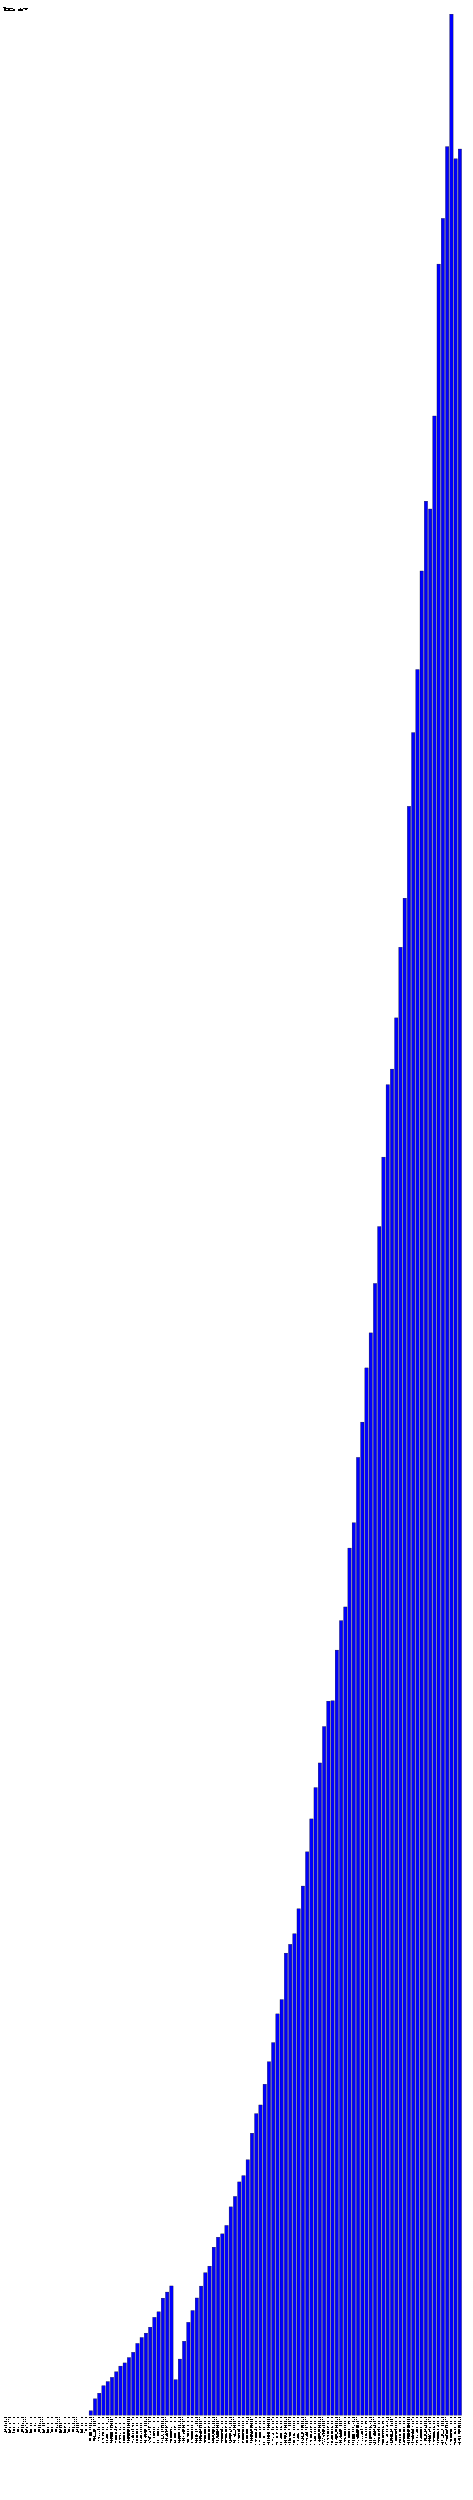
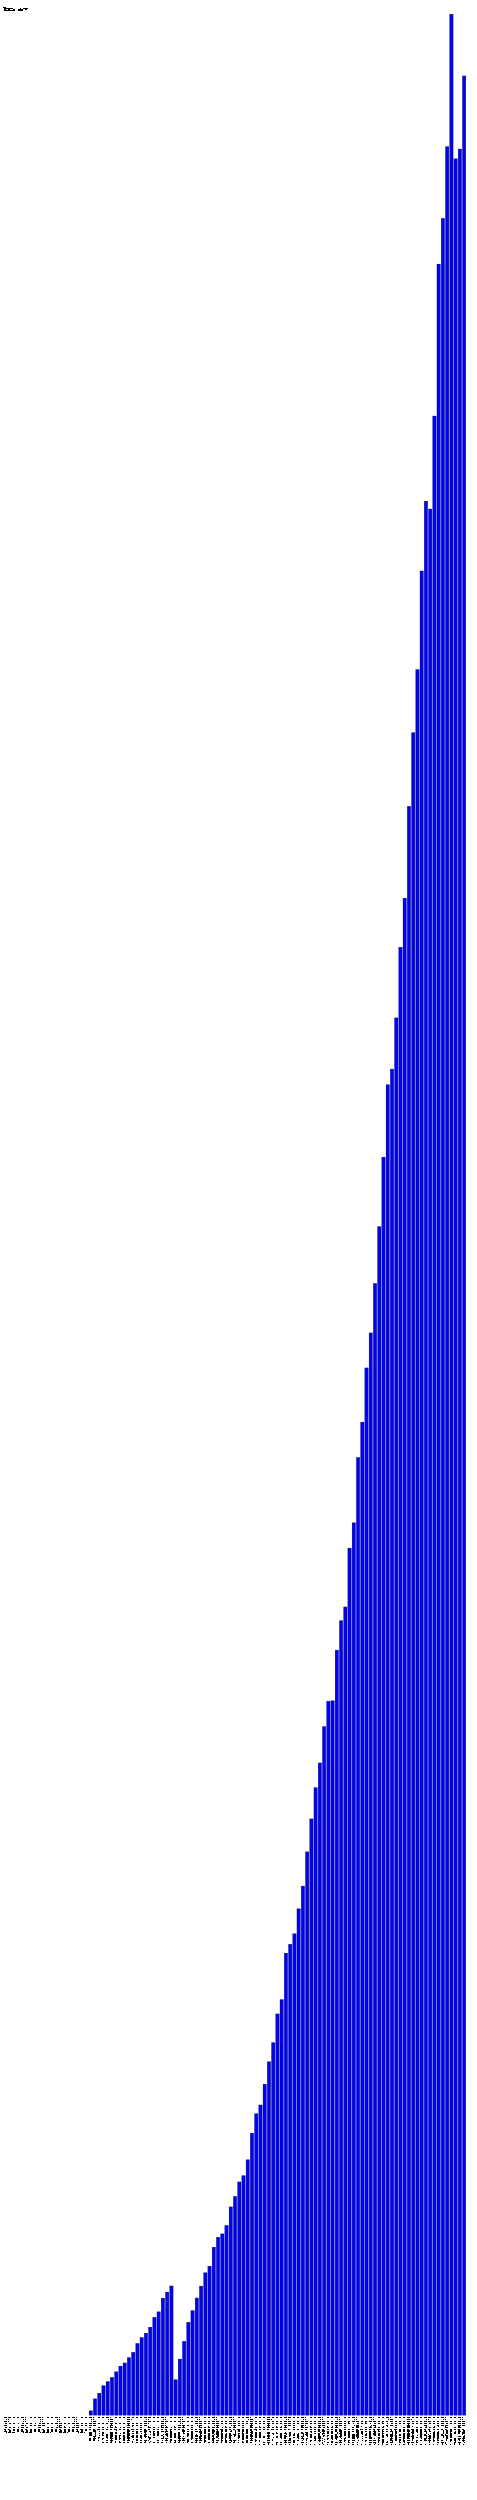
- <svg xmlns="http://www.w3.org/2000/svg" version="1.1" preserveAspectRatio="xMidYMid meet" viewBox="0 0 1670 8839.267">
+ <svg xmlns="http://www.w3.org/2000/svg" version="1.1" preserveAspectRatio="xMidYMid meet" viewBox="0 0 1685 8839.267">
  <rect fill="blue" height="0" stroke="black" width="12" x="15" y="8539.267" />
  <text x="15" y="8544.267" font-family="Tahoma" font-size="12" transform="rotate(90 15,8544.267)" text-rendering="optimizeSpeed" fill="#000000;">200704 (0)</text>
  <rect fill="blue" height="0" stroke="black" width="12" x="30" y="8539.267" />
  <text x="30" y="8544.267" font-family="Tahoma" font-size="12" transform="rotate(90 30,8544.267)" text-rendering="optimizeSpeed" fill="#000000;">200705 (0)</text>
  <rect fill="blue" height="0" stroke="black" width="12" x="45" y="8539.267" />
  <text x="45" y="8544.267" font-family="Tahoma" font-size="12" transform="rotate(90 45,8544.267)" text-rendering="optimizeSpeed" fill="#000000;">200706 (0)</text>
  <rect fill="blue" height="0" stroke="black" width="12" x="60" y="8539.267" />
  <text x="60" y="8544.267" font-family="Tahoma" font-size="12" transform="rotate(90 60,8544.267)" text-rendering="optimizeSpeed" fill="#000000;">200707 (0)</text>
  <rect fill="blue" height="0" stroke="black" width="12" x="75" y="8539.267" />
  <text x="75" y="8544.267" font-family="Tahoma" font-size="12" transform="rotate(90 75,8544.267)" text-rendering="optimizeSpeed" fill="#000000;">200708 (0)</text>
  <rect fill="blue" height="0" stroke="black" width="12" x="90" y="8539.267" />
  <text x="90" y="8544.267" font-family="Tahoma" font-size="12" transform="rotate(90 90,8544.267)" text-rendering="optimizeSpeed" fill="#000000;">200709 (0)</text>
  <rect fill="blue" height="0" stroke="black" width="12" x="105" y="8539.267" />
  <text x="105" y="8544.267" font-family="Tahoma" font-size="12" transform="rotate(90 105,8544.267)" text-rendering="optimizeSpeed" fill="#000000;">200710 (0)</text>
  <rect fill="blue" height="0" stroke="black" width="12" x="120" y="8539.267" />
  <text x="120" y="8544.267" font-family="Tahoma" font-size="12" transform="rotate(90 120,8544.267)" text-rendering="optimizeSpeed" fill="#000000;">200711 (0)</text>
  <rect fill="blue" height="0" stroke="black" width="12" x="135" y="8539.267" />
  <text x="135" y="8544.267" font-family="Tahoma" font-size="12" transform="rotate(90 135,8544.267)" text-rendering="optimizeSpeed" fill="#000000;">200712 (0)</text>
  <rect fill="blue" height="0" stroke="black" width="12" x="150" y="8539.267" />
  <text x="150" y="8544.267" font-family="Tahoma" font-size="12" transform="rotate(90 150,8544.267)" text-rendering="optimizeSpeed" fill="#000000;">200801 (0)</text>
  <rect fill="blue" height="0" stroke="black" width="12" x="165" y="8539.267" />
  <text x="165" y="8544.267" font-family="Tahoma" font-size="12" transform="rotate(90 165,8544.267)" text-rendering="optimizeSpeed" fill="#000000;">200802 (0)</text>
  <rect fill="blue" height="0" stroke="black" width="12" x="180" y="8539.267" />
  <text x="180" y="8544.267" font-family="Tahoma" font-size="12" transform="rotate(90 180,8544.267)" text-rendering="optimizeSpeed" fill="#000000;">200803 (0)</text>
  <rect fill="blue" height="0" stroke="black" width="12" x="195" y="8539.267" />
  <text x="195" y="8544.267" font-family="Tahoma" font-size="12" transform="rotate(90 195,8544.267)" text-rendering="optimizeSpeed" fill="#000000;">200804 (0)</text>
  <rect fill="blue" height="0" stroke="black" width="12" x="210" y="8539.267" />
  <text x="210" y="8544.267" font-family="Tahoma" font-size="12" transform="rotate(90 210,8544.267)" text-rendering="optimizeSpeed" fill="#000000;">200805 (0)</text>
  <rect fill="blue" height="0" stroke="black" width="12" x="225" y="8539.267" />
  <text x="225" y="8544.267" font-family="Tahoma" font-size="12" transform="rotate(90 225,8544.267)" text-rendering="optimizeSpeed" fill="#000000;">200806 (0)</text>
  <rect fill="blue" height="0" stroke="black" width="12" x="240" y="8539.267" />
  <text x="240" y="8544.267" font-family="Tahoma" font-size="12" transform="rotate(90 240,8544.267)" text-rendering="optimizeSpeed" fill="#000000;">200807 (0)</text>
  <rect fill="blue" height="0" stroke="black" width="12" x="255" y="8539.267" />
  <text x="255" y="8544.267" font-family="Tahoma" font-size="12" transform="rotate(90 255,8544.267)" text-rendering="optimizeSpeed" fill="#000000;">200808 (0)</text>
  <rect fill="blue" height="0" stroke="black" width="12" x="270" y="8539.267" />
  <text x="270" y="8544.267" font-family="Tahoma" font-size="12" transform="rotate(90 270,8544.267)" text-rendering="optimizeSpeed" fill="#000000;">200809 (0)</text>
  <rect fill="blue" height="0" stroke="black" width="12" x="285" y="8539.267" />
  <text x="285" y="8544.267" font-family="Tahoma" font-size="12" transform="rotate(90 285,8544.267)" text-rendering="optimizeSpeed" fill="#000000;">200810 (0)</text>
  <rect fill="blue" height="0" stroke="black" width="12" x="300" y="8539.267" />
  <text x="300" y="8544.267" font-family="Tahoma" font-size="12" transform="rotate(90 300,8544.267)" text-rendering="optimizeSpeed" fill="#000000;">200811 (0)</text>
  <rect fill="blue" height="15.518" stroke="black" width="12" x="315" y="8523.749" />
  <text x="315" y="8544.267" font-family="Tahoma" font-size="12" transform="rotate(90 315,8544.267)" text-rendering="optimizeSpeed" fill="#000000;">200812 (15518)</text>
  <rect fill="blue" height="57.732" stroke="black" width="12" x="330" y="8481.535" />
  <text x="330" y="8544.267" font-family="Tahoma" font-size="12" transform="rotate(90 330,8544.267)" text-rendering="optimizeSpeed" fill="#000000;">200901 (57732)</text>
  <rect fill="blue" height="77.724" stroke="black" width="12" x="345" y="8461.543" />
  <text x="345" y="8544.267" font-family="Tahoma" font-size="12" transform="rotate(90 345,8544.267)" text-rendering="optimizeSpeed" fill="#000000;">200902 (77724)</text>
  <rect fill="blue" height="104.157" stroke="black" width="12" x="360" y="8435.110" />
  <text x="360" y="8544.267" font-family="Tahoma" font-size="12" transform="rotate(90 360,8544.267)" text-rendering="optimizeSpeed" fill="#000000;">200903 (104157)</text>
  <rect fill="blue" height="118.846" stroke="black" width="12" x="375" y="8420.421" />
  <text x="375" y="8544.267" font-family="Tahoma" font-size="12" transform="rotate(90 375,8544.267)" text-rendering="optimizeSpeed" fill="#000000;">200904 (118846)</text>
  <rect fill="blue" height="133.83" stroke="black" width="12" x="390" y="8405.437" />
  <text x="390" y="8544.267" font-family="Tahoma" font-size="12" transform="rotate(90 390,8544.267)" text-rendering="optimizeSpeed" fill="#000000;">200905 (133830)</text>
  <rect fill="blue" height="153.38" stroke="black" width="12" x="405" y="8385.887" />
  <text x="405" y="8544.267" font-family="Tahoma" font-size="12" transform="rotate(90 405,8544.267)" text-rendering="optimizeSpeed" fill="#000000;">200906 (153380)</text>
  <rect fill="blue" height="173.45" stroke="black" width="12" x="420" y="8365.817" />
  <text x="420" y="8544.267" font-family="Tahoma" font-size="12" transform="rotate(90 420,8544.267)" text-rendering="optimizeSpeed" fill="#000000;">200907 (173450)</text>
  <rect fill="blue" height="184.686" stroke="black" width="12" x="435" y="8354.581" />
  <text x="435" y="8544.267" font-family="Tahoma" font-size="12" transform="rotate(90 435,8544.267)" text-rendering="optimizeSpeed" fill="#000000;">200908 (184686)</text>
  <rect fill="blue" height="203.693" stroke="black" width="12" x="450" y="8335.574" />
  <text x="450" y="8544.267" font-family="Tahoma" font-size="12" transform="rotate(90 450,8544.267)" text-rendering="optimizeSpeed" fill="#000000;">200909 (203693)</text>
  <rect fill="blue" height="222.37" stroke="black" width="12" x="465" y="8316.897" />
  <text x="465" y="8544.267" font-family="Tahoma" font-size="12" transform="rotate(90 465,8544.267)" text-rendering="optimizeSpeed" fill="#000000;">200910 (222370)</text>
  <rect fill="blue" height="253.822" stroke="black" width="12" x="480" y="8285.445" />
  <text x="480" y="8544.267" font-family="Tahoma" font-size="12" transform="rotate(90 480,8544.267)" text-rendering="optimizeSpeed" fill="#000000;">200911 (253822)</text>
  <rect fill="blue" height="274.645" stroke="black" width="12" x="495" y="8264.622" />
  <text x="495" y="8544.267" font-family="Tahoma" font-size="12" transform="rotate(90 495,8544.267)" text-rendering="optimizeSpeed" fill="#000000;">200912 (274645)</text>
  <rect fill="blue" height="290.019" stroke="black" width="12" x="510" y="8249.248" />
  <text x="510" y="8544.267" font-family="Tahoma" font-size="12" transform="rotate(90 510,8544.267)" text-rendering="optimizeSpeed" fill="#000000;">201001 (290019)</text>
  <rect fill="blue" height="311.207" stroke="black" width="12" x="525" y="8228.060" />
  <text x="525" y="8544.267" font-family="Tahoma" font-size="12" transform="rotate(90 525,8544.267)" text-rendering="optimizeSpeed" fill="#000000;">201002 (311207)</text>
  <rect fill="blue" height="346.077" stroke="black" width="12" x="540" y="8193.190" />
  <text x="540" y="8544.267" font-family="Tahoma" font-size="12" transform="rotate(90 540,8544.267)" text-rendering="optimizeSpeed" fill="#000000;">201003 (346077)</text>
  <rect fill="blue" height="365.412" stroke="black" width="12" x="555" y="8173.855" />
  <text x="555" y="8544.267" font-family="Tahoma" font-size="12" transform="rotate(90 555,8544.267)" text-rendering="optimizeSpeed" fill="#000000;">201004 (365412)</text>
  <rect fill="blue" height="413.754" stroke="black" width="12" x="570" y="8125.513" />
  <text x="570" y="8544.267" font-family="Tahoma" font-size="12" transform="rotate(90 570,8544.267)" text-rendering="optimizeSpeed" fill="#000000;">201005 (413754)</text>
  <rect fill="blue" height="435.195" stroke="black" width="12" x="585" y="8104.072" />
  <text x="585" y="8544.267" font-family="Tahoma" font-size="12" transform="rotate(90 585,8544.267)" text-rendering="optimizeSpeed" fill="#000000;">201006 (435195)</text>
  <rect fill="blue" height="456.803" stroke="black" width="12" x="600" y="8082.464" />
  <text x="600" y="8544.267" font-family="Tahoma" font-size="12" transform="rotate(90 600,8544.267)" text-rendering="optimizeSpeed" fill="#000000;">201007 (456803)</text>
  <rect fill="blue" height="125.519" stroke="black" width="12" x="615" y="8413.748" />
  <text x="615" y="8544.267" font-family="Tahoma" font-size="12" transform="rotate(90 615,8544.267)" text-rendering="optimizeSpeed" fill="#000000;">201008 (125519)</text>
  <rect fill="blue" height="198.3" stroke="black" width="12" x="630" y="8340.967" />
  <text x="630" y="8544.267" font-family="Tahoma" font-size="12" transform="rotate(90 630,8544.267)" text-rendering="optimizeSpeed" fill="#000000;">201009 (198300)</text>
  <rect fill="blue" height="261.463" stroke="black" width="12" x="645" y="8277.804" />
  <text x="645" y="8544.267" font-family="Tahoma" font-size="12" transform="rotate(90 645,8544.267)" text-rendering="optimizeSpeed" fill="#000000;">201010 (261463)</text>
  <rect fill="blue" height="328.409" stroke="black" width="12" x="660" y="8210.858" />
  <text x="660" y="8544.267" font-family="Tahoma" font-size="12" transform="rotate(90 660,8544.267)" text-rendering="optimizeSpeed" fill="#000000;">201011 (328409)</text>
  <rect fill="blue" height="369.957" stroke="black" width="12" x="675" y="8169.310" />
  <text x="675" y="8544.267" font-family="Tahoma" font-size="12" transform="rotate(90 675,8544.267)" text-rendering="optimizeSpeed" fill="#000000;">201012 (369957)</text>
  <rect fill="blue" height="414.299" stroke="black" width="12" x="690" y="8124.968" />
  <text x="690" y="8544.267" font-family="Tahoma" font-size="12" transform="rotate(90 690,8544.267)" text-rendering="optimizeSpeed" fill="#000000;">201101 (414299)</text>
  <rect fill="blue" height="456.296" stroke="black" width="12" x="705" y="8082.971" />
  <text x="705" y="8544.267" font-family="Tahoma" font-size="12" transform="rotate(90 705,8544.267)" text-rendering="optimizeSpeed" fill="#000000;">201102 (456296)</text>
  <rect fill="blue" height="503.568" stroke="black" width="12" x="720" y="8035.699" />
  <text x="720" y="8544.267" font-family="Tahoma" font-size="12" transform="rotate(90 720,8544.267)" text-rendering="optimizeSpeed" fill="#000000;">201103 (503568)</text>
  <rect fill="blue" height="526.887" stroke="black" width="12" x="735" y="8012.380" />
  <text x="735" y="8544.267" font-family="Tahoma" font-size="12" transform="rotate(90 735,8544.267)" text-rendering="optimizeSpeed" fill="#000000;">201104 (526887)</text>
  <rect fill="blue" height="593.93" stroke="black" width="12" x="750" y="7945.337" />
  <text x="750" y="8544.267" font-family="Tahoma" font-size="12" transform="rotate(90 750,8544.267)" text-rendering="optimizeSpeed" fill="#000000;">201105 (593930)</text>
  <rect fill="blue" height="629.213" stroke="black" width="12" x="765" y="7910.054" />
  <text x="765" y="8544.267" font-family="Tahoma" font-size="12" transform="rotate(90 765,8544.267)" text-rendering="optimizeSpeed" fill="#000000;">201106 (629213)</text>
  <rect fill="blue" height="640.955" stroke="black" width="12" x="780" y="7898.312" />
  <text x="780" y="8544.267" font-family="Tahoma" font-size="12" transform="rotate(90 780,8544.267)" text-rendering="optimizeSpeed" fill="#000000;">201107 (640955)</text>
  <rect fill="blue" height="670.948" stroke="black" width="12" x="795" y="7868.319" />
  <text x="795" y="8544.267" font-family="Tahoma" font-size="12" transform="rotate(90 795,8544.267)" text-rendering="optimizeSpeed" fill="#000000;">201108 (670948)</text>
  <rect fill="blue" height="736.397" stroke="black" width="12" x="810" y="7802.870" />
  <text x="810" y="8544.267" font-family="Tahoma" font-size="12" transform="rotate(90 810,8544.267)" text-rendering="optimizeSpeed" fill="#000000;">201109 (736397)</text>
  <rect fill="blue" height="773.41" stroke="black" width="12" x="825" y="7765.857" />
  <text x="825" y="8544.267" font-family="Tahoma" font-size="12" transform="rotate(90 825,8544.267)" text-rendering="optimizeSpeed" fill="#000000;">201110 (773410)</text>
  <rect fill="blue" height="824.644" stroke="black" width="12" x="840" y="7714.623" />
  <text x="840" y="8544.267" font-family="Tahoma" font-size="12" transform="rotate(90 840,8544.267)" text-rendering="optimizeSpeed" fill="#000000;">201111 (824644)</text>
  <rect fill="blue" height="846.93" stroke="black" width="12" x="855" y="7692.337" />
  <text x="855" y="8544.267" font-family="Tahoma" font-size="12" transform="rotate(90 855,8544.267)" text-rendering="optimizeSpeed" fill="#000000;">201112 (846930)</text>
  <rect fill="blue" height="903.028" stroke="black" width="12" x="870" y="7636.239" />
  <text x="870" y="8544.267" font-family="Tahoma" font-size="12" transform="rotate(90 870,8544.267)" text-rendering="optimizeSpeed" fill="#000000;">201201 (903028)</text>
  <rect fill="blue" height="996.995" stroke="black" width="12" x="885" y="7542.272" />
  <text x="885" y="8544.267" font-family="Tahoma" font-size="12" transform="rotate(90 885,8544.267)" text-rendering="optimizeSpeed" fill="#000000;">201202 (996995)</text>
  <rect fill="blue" height="1066.062" stroke="black" width="12" x="900" y="7473.205" />
  <text x="900" y="8544.267" font-family="Tahoma" font-size="12" transform="rotate(90 900,8544.267)" text-rendering="optimizeSpeed" fill="#000000;">201203 (1066062)</text>
  <rect fill="blue" height="1096.747" stroke="black" width="12" x="915" y="7442.520" />
  <text x="915" y="8544.267" font-family="Tahoma" font-size="12" transform="rotate(90 915,8544.267)" text-rendering="optimizeSpeed" fill="#000000;">201204 (1096747)</text>
  <rect fill="blue" height="1170.175" stroke="black" width="12" x="930" y="7369.092" />
  <text x="930" y="8544.267" font-family="Tahoma" font-size="12" transform="rotate(90 930,8544.267)" text-rendering="optimizeSpeed" fill="#000000;">201205 (1170175)</text>
  <rect fill="blue" height="1249.56" stroke="black" width="12" x="945" y="7289.707" />
  <text x="945" y="8544.267" font-family="Tahoma" font-size="12" transform="rotate(90 945,8544.267)" text-rendering="optimizeSpeed" fill="#000000;">201206 (1249560)</text>
  <rect fill="blue" height="1317.247" stroke="black" width="12" x="960" y="7222.020" />
  <text x="960" y="8544.267" font-family="Tahoma" font-size="12" transform="rotate(90 960,8544.267)" text-rendering="optimizeSpeed" fill="#000000;">201207 (1317247)</text>
  <rect fill="blue" height="1418.775" stroke="black" width="12" x="975" y="7120.492" />
  <text x="975" y="8544.267" font-family="Tahoma" font-size="12" transform="rotate(90 975,8544.267)" text-rendering="optimizeSpeed" fill="#000000;">201208 (1418775)</text>
  <rect fill="blue" height="1469.415" stroke="black" width="12" x="990" y="7069.852" />
  <text x="990" y="8544.267" font-family="Tahoma" font-size="12" transform="rotate(90 990,8544.267)" text-rendering="optimizeSpeed" fill="#000000;">201209 (1469415)</text>
  <rect fill="blue" height="1633.603" stroke="black" width="12" x="1005" y="6905.664" />
  <text x="1005" y="8544.267" font-family="Tahoma" font-size="12" transform="rotate(90 1005,8544.267)" text-rendering="optimizeSpeed" fill="#000000;">201210 (1633603)</text>
  <rect fill="blue" height="1664.855" stroke="black" width="12" x="1020" y="6874.412" />
  <text x="1020" y="8544.267" font-family="Tahoma" font-size="12" transform="rotate(90 1020,8544.267)" text-rendering="optimizeSpeed" fill="#000000;">201211 (1664855)</text>
  <rect fill="blue" height="1702.183" stroke="black" width="12" x="1035" y="6837.084" />
  <text x="1035" y="8544.267" font-family="Tahoma" font-size="12" transform="rotate(90 1035,8544.267)" text-rendering="optimizeSpeed" fill="#000000;">201212 (1702183)</text>
  <rect fill="blue" height="1790.421" stroke="black" width="12" x="1050" y="6748.846" />
  <text x="1050" y="8544.267" font-family="Tahoma" font-size="12" transform="rotate(90 1050,8544.267)" text-rendering="optimizeSpeed" fill="#000000;">201301 (1790421)</text>
  <rect fill="blue" height="1870.748" stroke="black" width="12" x="1065" y="6668.519" />
  <text x="1065" y="8544.267" font-family="Tahoma" font-size="12" transform="rotate(90 1065,8544.267)" text-rendering="optimizeSpeed" fill="#000000;">201302 (1870748)</text>
  <rect fill="blue" height="1991.644" stroke="black" width="12" x="1080" y="6547.623" />
  <text x="1080" y="8544.267" font-family="Tahoma" font-size="12" transform="rotate(90 1080,8544.267)" text-rendering="optimizeSpeed" fill="#000000;">201303 (1991644)</text>
  <rect fill="blue" height="2108.15" stroke="black" width="12" x="1095" y="6431.117" />
  <text x="1095" y="8544.267" font-family="Tahoma" font-size="12" transform="rotate(90 1095,8544.267)" text-rendering="optimizeSpeed" fill="#000000;">201304 (2108150)</text>
  <rect fill="blue" height="2218.95" stroke="black" width="12" x="1110" y="6320.317" />
  <text x="1110" y="8544.267" font-family="Tahoma" font-size="12" transform="rotate(90 1110,8544.267)" text-rendering="optimizeSpeed" fill="#000000;">201305 (2218950)</text>
  <rect fill="blue" height="2305.981" stroke="black" width="12" x="1125" y="6233.286" />
  <text x="1125" y="8544.267" font-family="Tahoma" font-size="12" transform="rotate(90 1125,8544.267)" text-rendering="optimizeSpeed" fill="#000000;">201306 (2305981)</text>
  <rect fill="blue" height="2434.772" stroke="black" width="12" x="1140" y="6104.495" />
  <text x="1140" y="8544.267" font-family="Tahoma" font-size="12" transform="rotate(90 1140,8544.267)" text-rendering="optimizeSpeed" fill="#000000;">201307 (2434772)</text>
  <rect fill="blue" height="2524.575" stroke="black" width="12" x="1155" y="6014.692" />
  <text x="1155" y="8544.267" font-family="Tahoma" font-size="12" transform="rotate(90 1155,8544.267)" text-rendering="optimizeSpeed" fill="#000000;">201308 (2524575)</text>
  <rect fill="blue" height="2525.905" stroke="black" width="12" x="1170" y="6013.362" />
  <text x="1170" y="8544.267" font-family="Tahoma" font-size="12" transform="rotate(90 1170,8544.267)" text-rendering="optimizeSpeed" fill="#000000;">201309 (2525905)</text>
  <rect fill="blue" height="2705.018" stroke="black" width="12" x="1185" y="5834.249" />
  <text x="1185" y="8544.267" font-family="Tahoma" font-size="12" transform="rotate(90 1185,8544.267)" text-rendering="optimizeSpeed" fill="#000000;">201310 (2705018)</text>
  <rect fill="blue" height="2809.193" stroke="black" width="12" x="1200" y="5730.074" />
  <text x="1200" y="8544.267" font-family="Tahoma" font-size="12" transform="rotate(90 1200,8544.267)" text-rendering="optimizeSpeed" fill="#000000;">201311 (2809193)</text>
  <rect fill="blue" height="2857.562" stroke="black" width="12" x="1215" y="5681.705" />
  <text x="1215" y="8544.267" font-family="Tahoma" font-size="12" transform="rotate(90 1215,8544.267)" text-rendering="optimizeSpeed" fill="#000000;">201312 (2857562)</text>
  <rect fill="blue" height="3065.732" stroke="black" width="12" x="1230" y="5473.535" />
  <text x="1230" y="8544.267" font-family="Tahoma" font-size="12" transform="rotate(90 1230,8544.267)" text-rendering="optimizeSpeed" fill="#000000;">201401 (3065732)</text>
  <rect fill="blue" height="3155.236" stroke="black" width="12" x="1245" y="5384.031" />
  <text x="1245" y="8544.267" font-family="Tahoma" font-size="12" transform="rotate(90 1245,8544.267)" text-rendering="optimizeSpeed" fill="#000000;">201402 (3155236)</text>
  <rect fill="blue" height="3386.414" stroke="black" width="12" x="1260" y="5152.853" />
  <text x="1260" y="8544.267" font-family="Tahoma" font-size="12" transform="rotate(90 1260,8544.267)" text-rendering="optimizeSpeed" fill="#000000;">201403 (3386414)</text>
  <rect fill="blue" height="3511.117" stroke="black" width="12" x="1275" y="5028.150" />
  <text x="1275" y="8544.267" font-family="Tahoma" font-size="12" transform="rotate(90 1275,8544.267)" text-rendering="optimizeSpeed" fill="#000000;">201404 (3511117)</text>
  <rect fill="blue" height="3702.757" stroke="black" width="12" x="1290" y="4836.510" />
  <text x="1290" y="8544.267" font-family="Tahoma" font-size="12" transform="rotate(90 1290,8544.267)" text-rendering="optimizeSpeed" fill="#000000;">201405 (3702757)</text>
  <rect fill="blue" height="3826.538" stroke="black" width="12" x="1305" y="4712.729" />
  <text x="1305" y="8544.267" font-family="Tahoma" font-size="12" transform="rotate(90 1305,8544.267)" text-rendering="optimizeSpeed" fill="#000000;">201406 (3826538)</text>
  <rect fill="blue" height="4001.437" stroke="black" width="12" x="1320" y="4537.830" />
  <text x="1320" y="8544.267" font-family="Tahoma" font-size="12" transform="rotate(90 1320,8544.267)" text-rendering="optimizeSpeed" fill="#000000;">201407 (4001437)</text>
  <rect fill="blue" height="4202.594" stroke="black" width="12" x="1335" y="4336.673" />
  <text x="1335" y="8544.267" font-family="Tahoma" font-size="12" transform="rotate(90 1335,8544.267)" text-rendering="optimizeSpeed" fill="#000000;">201408 (4202594)</text>
  <rect fill="blue" height="4448.088" stroke="black" width="12" x="1350" y="4091.179" />
  <text x="1350" y="8544.267" font-family="Tahoma" font-size="12" transform="rotate(90 1350,8544.267)" text-rendering="optimizeSpeed" fill="#000000;">201409 (4448088)</text>
  <rect fill="blue" height="4704.108" stroke="black" width="12" x="1365" y="3835.159" />
  <text x="1365" y="8544.267" font-family="Tahoma" font-size="12" transform="rotate(90 1365,8544.267)" text-rendering="optimizeSpeed" fill="#000000;">201410 (4704108)</text>
  <rect fill="blue" height="4759.275" stroke="black" width="12" x="1380" y="3779.992" />
  <text x="1380" y="8544.267" font-family="Tahoma" font-size="12" transform="rotate(90 1380,8544.267)" text-rendering="optimizeSpeed" fill="#000000;">201411 (4759275)</text>
  <rect fill="blue" height="4940.332" stroke="black" width="12" x="1395" y="3598.935" />
  <text x="1395" y="8544.267" font-family="Tahoma" font-size="12" transform="rotate(90 1395,8544.267)" text-rendering="optimizeSpeed" fill="#000000;">201412 (4940332)</text>
  <rect fill="blue" height="5190.252" stroke="black" width="12" x="1410" y="3349.015" />
  <text x="1410" y="8544.267" font-family="Tahoma" font-size="12" transform="rotate(90 1410,8544.267)" text-rendering="optimizeSpeed" fill="#000000;">201501 (5190252)</text>
  <rect fill="blue" height="5363.684" stroke="black" width="12" x="1425" y="3175.583" />
  <text x="1425" y="8544.267" font-family="Tahoma" font-size="12" transform="rotate(90 1425,8544.267)" text-rendering="optimizeSpeed" fill="#000000;">201502 (5363684)</text>
  <rect fill="blue" height="5688.539" stroke="black" width="12" x="1440" y="2850.728" />
  <text x="1440" y="8544.267" font-family="Tahoma" font-size="12" transform="rotate(90 1440,8544.267)" text-rendering="optimizeSpeed" fill="#000000;">201503 (5688539)</text>
  <rect fill="blue" height="5949.049" stroke="black" width="12" x="1455" y="2590.218" />
  <text x="1455" y="8544.267" font-family="Tahoma" font-size="12" transform="rotate(90 1455,8544.267)" text-rendering="optimizeSpeed" fill="#000000;">201504 (5949049)</text>
  <rect fill="blue" height="6172.153" stroke="black" width="12" x="1470" y="2367.114" />
  <text x="1470" y="8544.267" font-family="Tahoma" font-size="12" transform="rotate(90 1470,8544.267)" text-rendering="optimizeSpeed" fill="#000000;">201505 (6172153)</text>
  <rect fill="blue" height="6520.45" stroke="black" width="12" x="1485" y="2018.817" />
  <text x="1485" y="8544.267" font-family="Tahoma" font-size="12" transform="rotate(90 1485,8544.267)" text-rendering="optimizeSpeed" fill="#000000;">201506 (6520450)</text>
  <rect fill="blue" height="6767.231" stroke="black" width="12" x="1500" y="1772.036" />
  <text x="1500" y="8544.267" font-family="Tahoma" font-size="12" transform="rotate(90 1500,8544.267)" text-rendering="optimizeSpeed" fill="#000000;">201507 (6767231)</text>
  <rect fill="blue" height="6739.594" stroke="black" width="12" x="1515" y="1799.673" />
  <text x="1515" y="8544.267" font-family="Tahoma" font-size="12" transform="rotate(90 1515,8544.267)" text-rendering="optimizeSpeed" fill="#000000;">201508 (6739594)</text>
  <rect fill="blue" height="7068.431" stroke="black" width="12" x="1530" y="1470.836" />
  <text x="1530" y="8544.267" font-family="Tahoma" font-size="12" transform="rotate(90 1530,8544.267)" text-rendering="optimizeSpeed" fill="#000000;">201509 (7068431)</text>
  <rect fill="blue" height="7605.522" stroke="black" width="12" x="1545" y="933.745" />
  <text x="1545" y="8544.267" font-family="Tahoma" font-size="12" transform="rotate(90 1545,8544.267)" text-rendering="optimizeSpeed" fill="#000000;">201510 (7605522)</text>
  <rect fill="blue" height="7767.169" stroke="black" width="12" x="1560" y="772.098" />
  <text x="1560" y="8544.267" font-family="Tahoma" font-size="12" transform="rotate(90 1560,8544.267)" text-rendering="optimizeSpeed" fill="#000000;">201511 (7767169)</text>
  <rect fill="blue" height="8020.842" stroke="black" width="12" x="1575" y="518.425" />
  <text x="1575" y="8544.267" font-family="Tahoma" font-size="12" transform="rotate(90 1575,8544.267)" text-rendering="optimizeSpeed" fill="#000000;">201512 (8020842)</text>
  <rect fill="blue" height="8489.267" stroke="black" width="12" x="1590" y="50.000" />
  <text x="1590" y="8544.267" font-family="Tahoma" font-size="12" transform="rotate(90 1590,8544.267)" text-rendering="optimizeSpeed" fill="#000000;">201601 (8489267)</text>
  <rect fill="blue" height="7977.894" stroke="black" width="12" x="1605" y="561.373" />
  <text x="1605" y="8544.267" font-family="Tahoma" font-size="12" transform="rotate(90 1605,8544.267)" text-rendering="optimizeSpeed" fill="#000000;">201602 (7977894)</text>
  <rect fill="blue" height="8012.349" stroke="black" width="12" x="1620" y="526.918" />
  <text x="1620" y="8544.267" font-family="Tahoma" font-size="12" transform="rotate(90 1620,8544.267)" text-rendering="optimizeSpeed" fill="#000000;">201603 (8012349)</text>
+   <rect fill="blue" height="8270.901" stroke="black" width="12" x="1635" y="268.366" />
+   <text x="1635" y="8544.267" font-family="Tahoma" font-size="12" transform="rotate(90 1635,8544.267)" text-rendering="optimizeSpeed" fill="#000000;">201604 (8270901)</text>
  <text x="10" y="40" font-family="Tahoma" font-size="20" text-rendering="optimizeSpeed" fill="#000000;">Total Jobs</text>
</svg>
